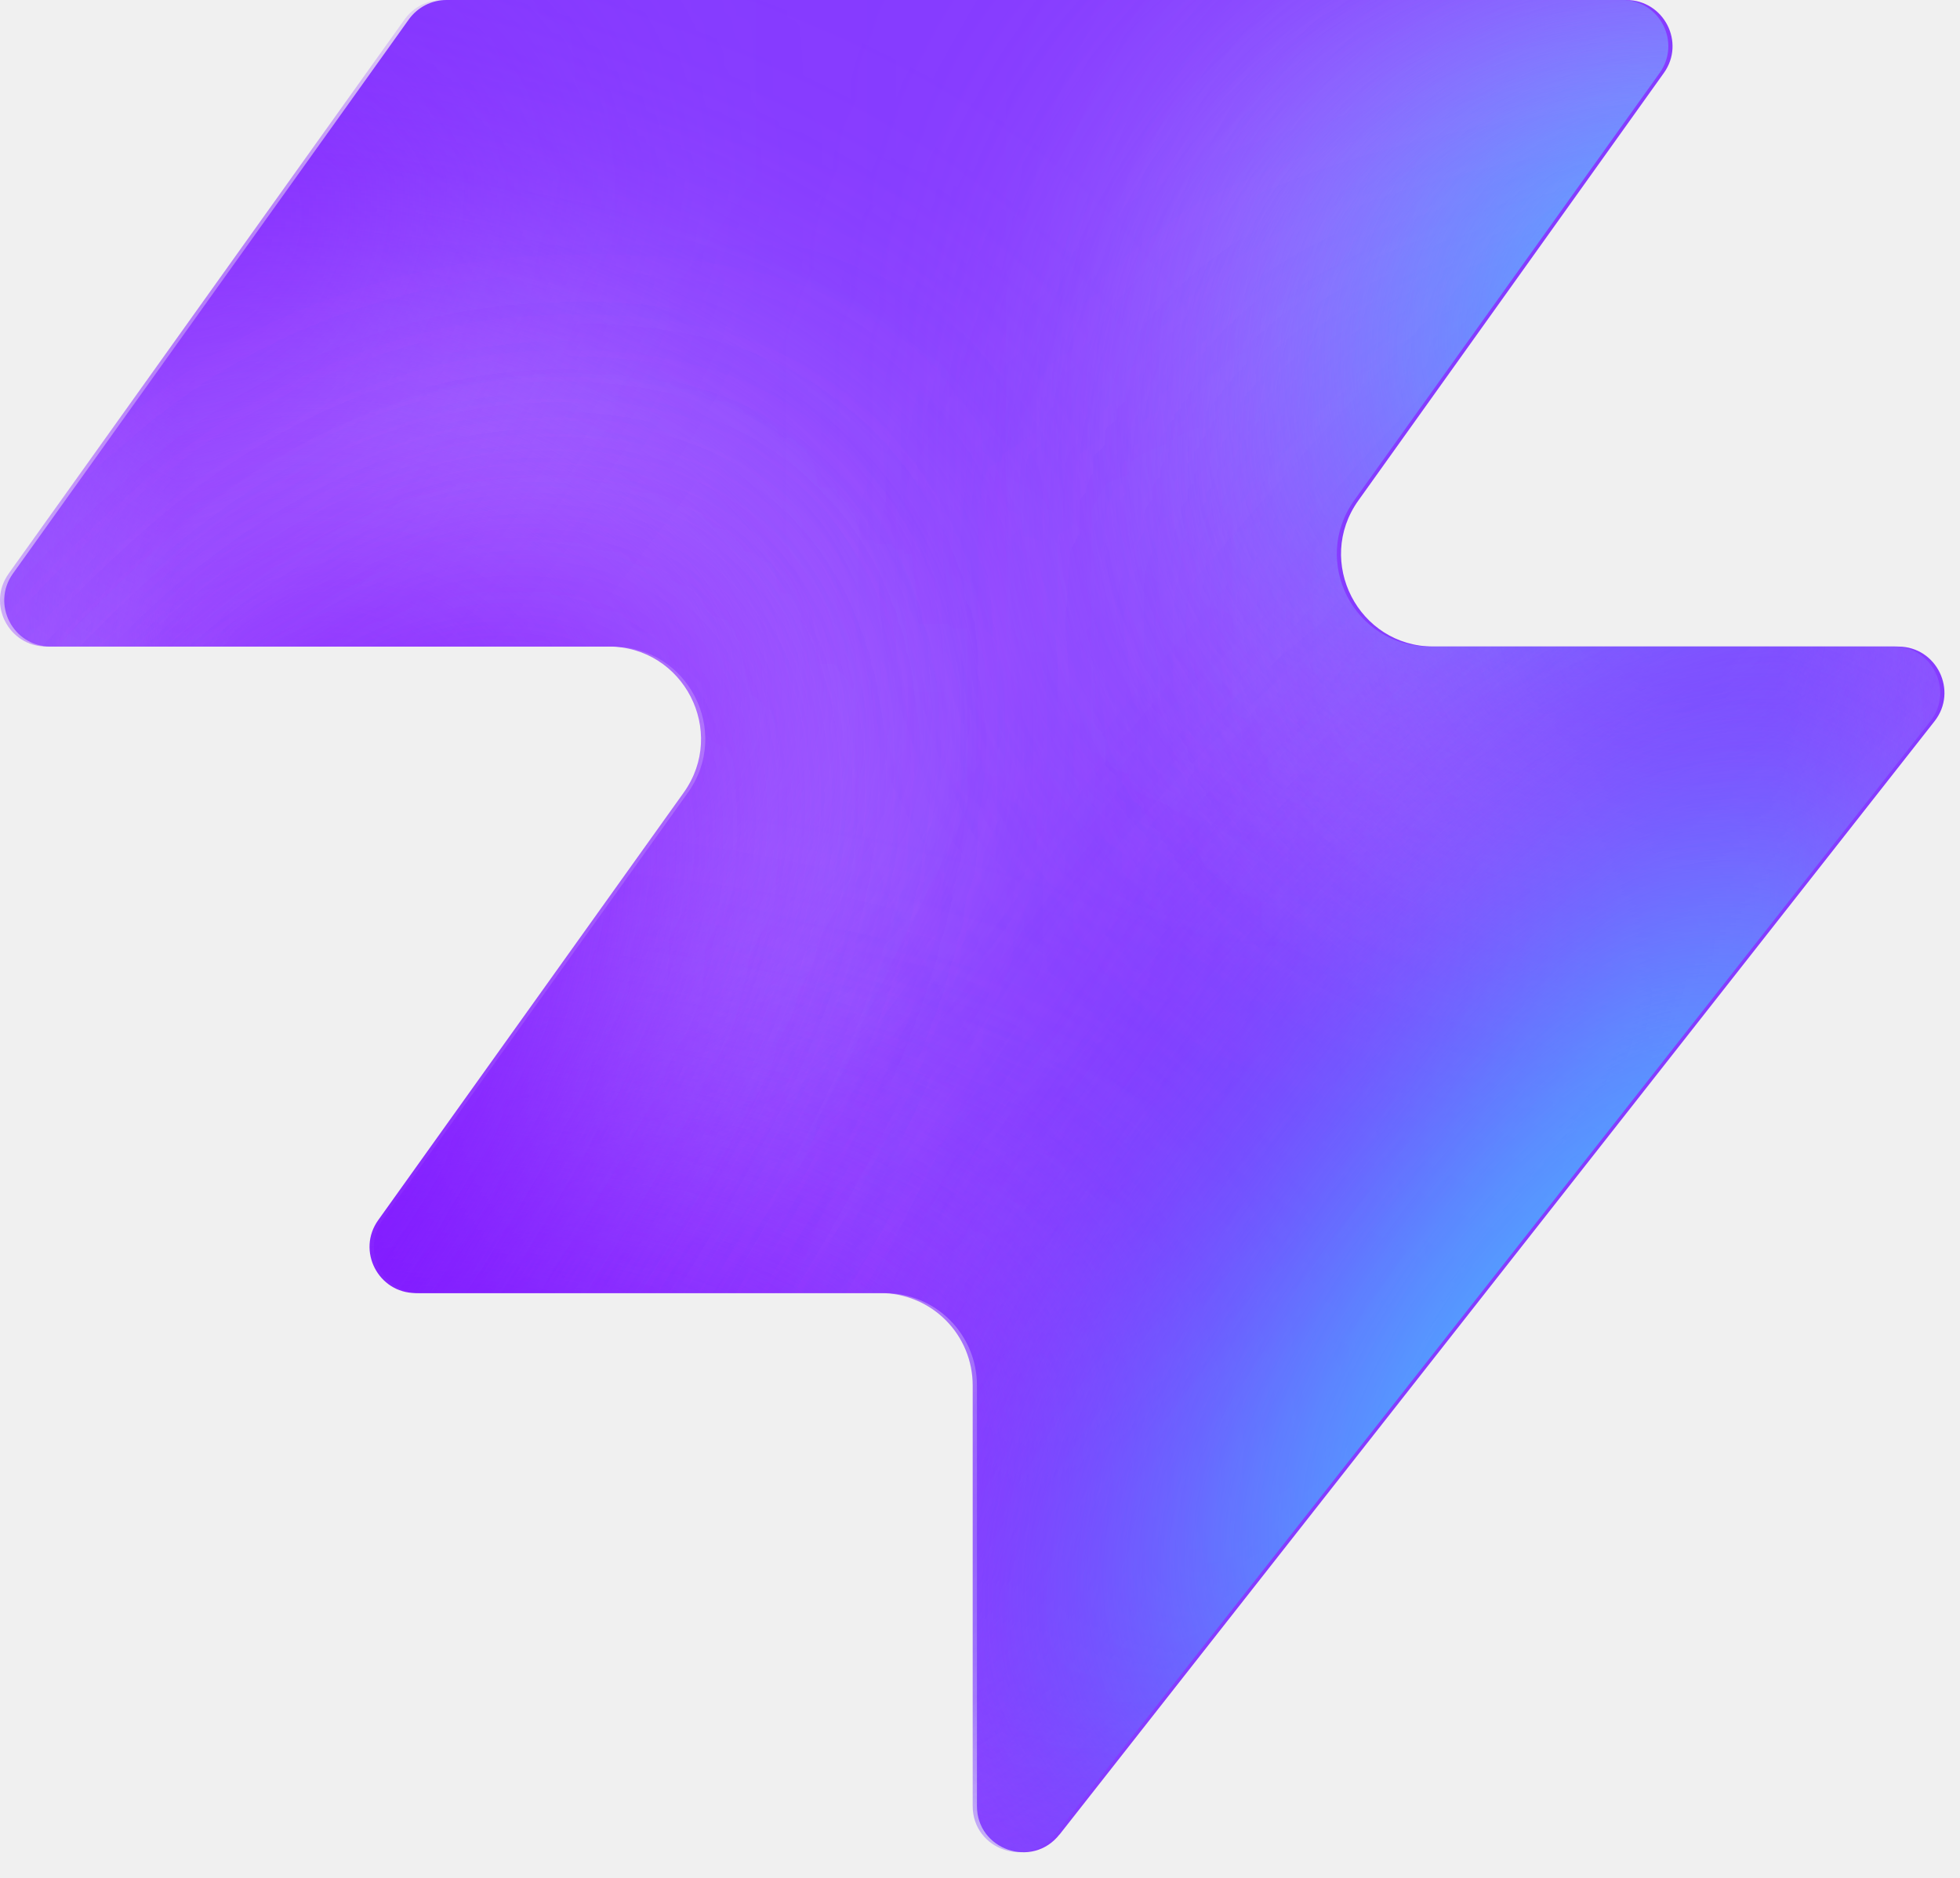
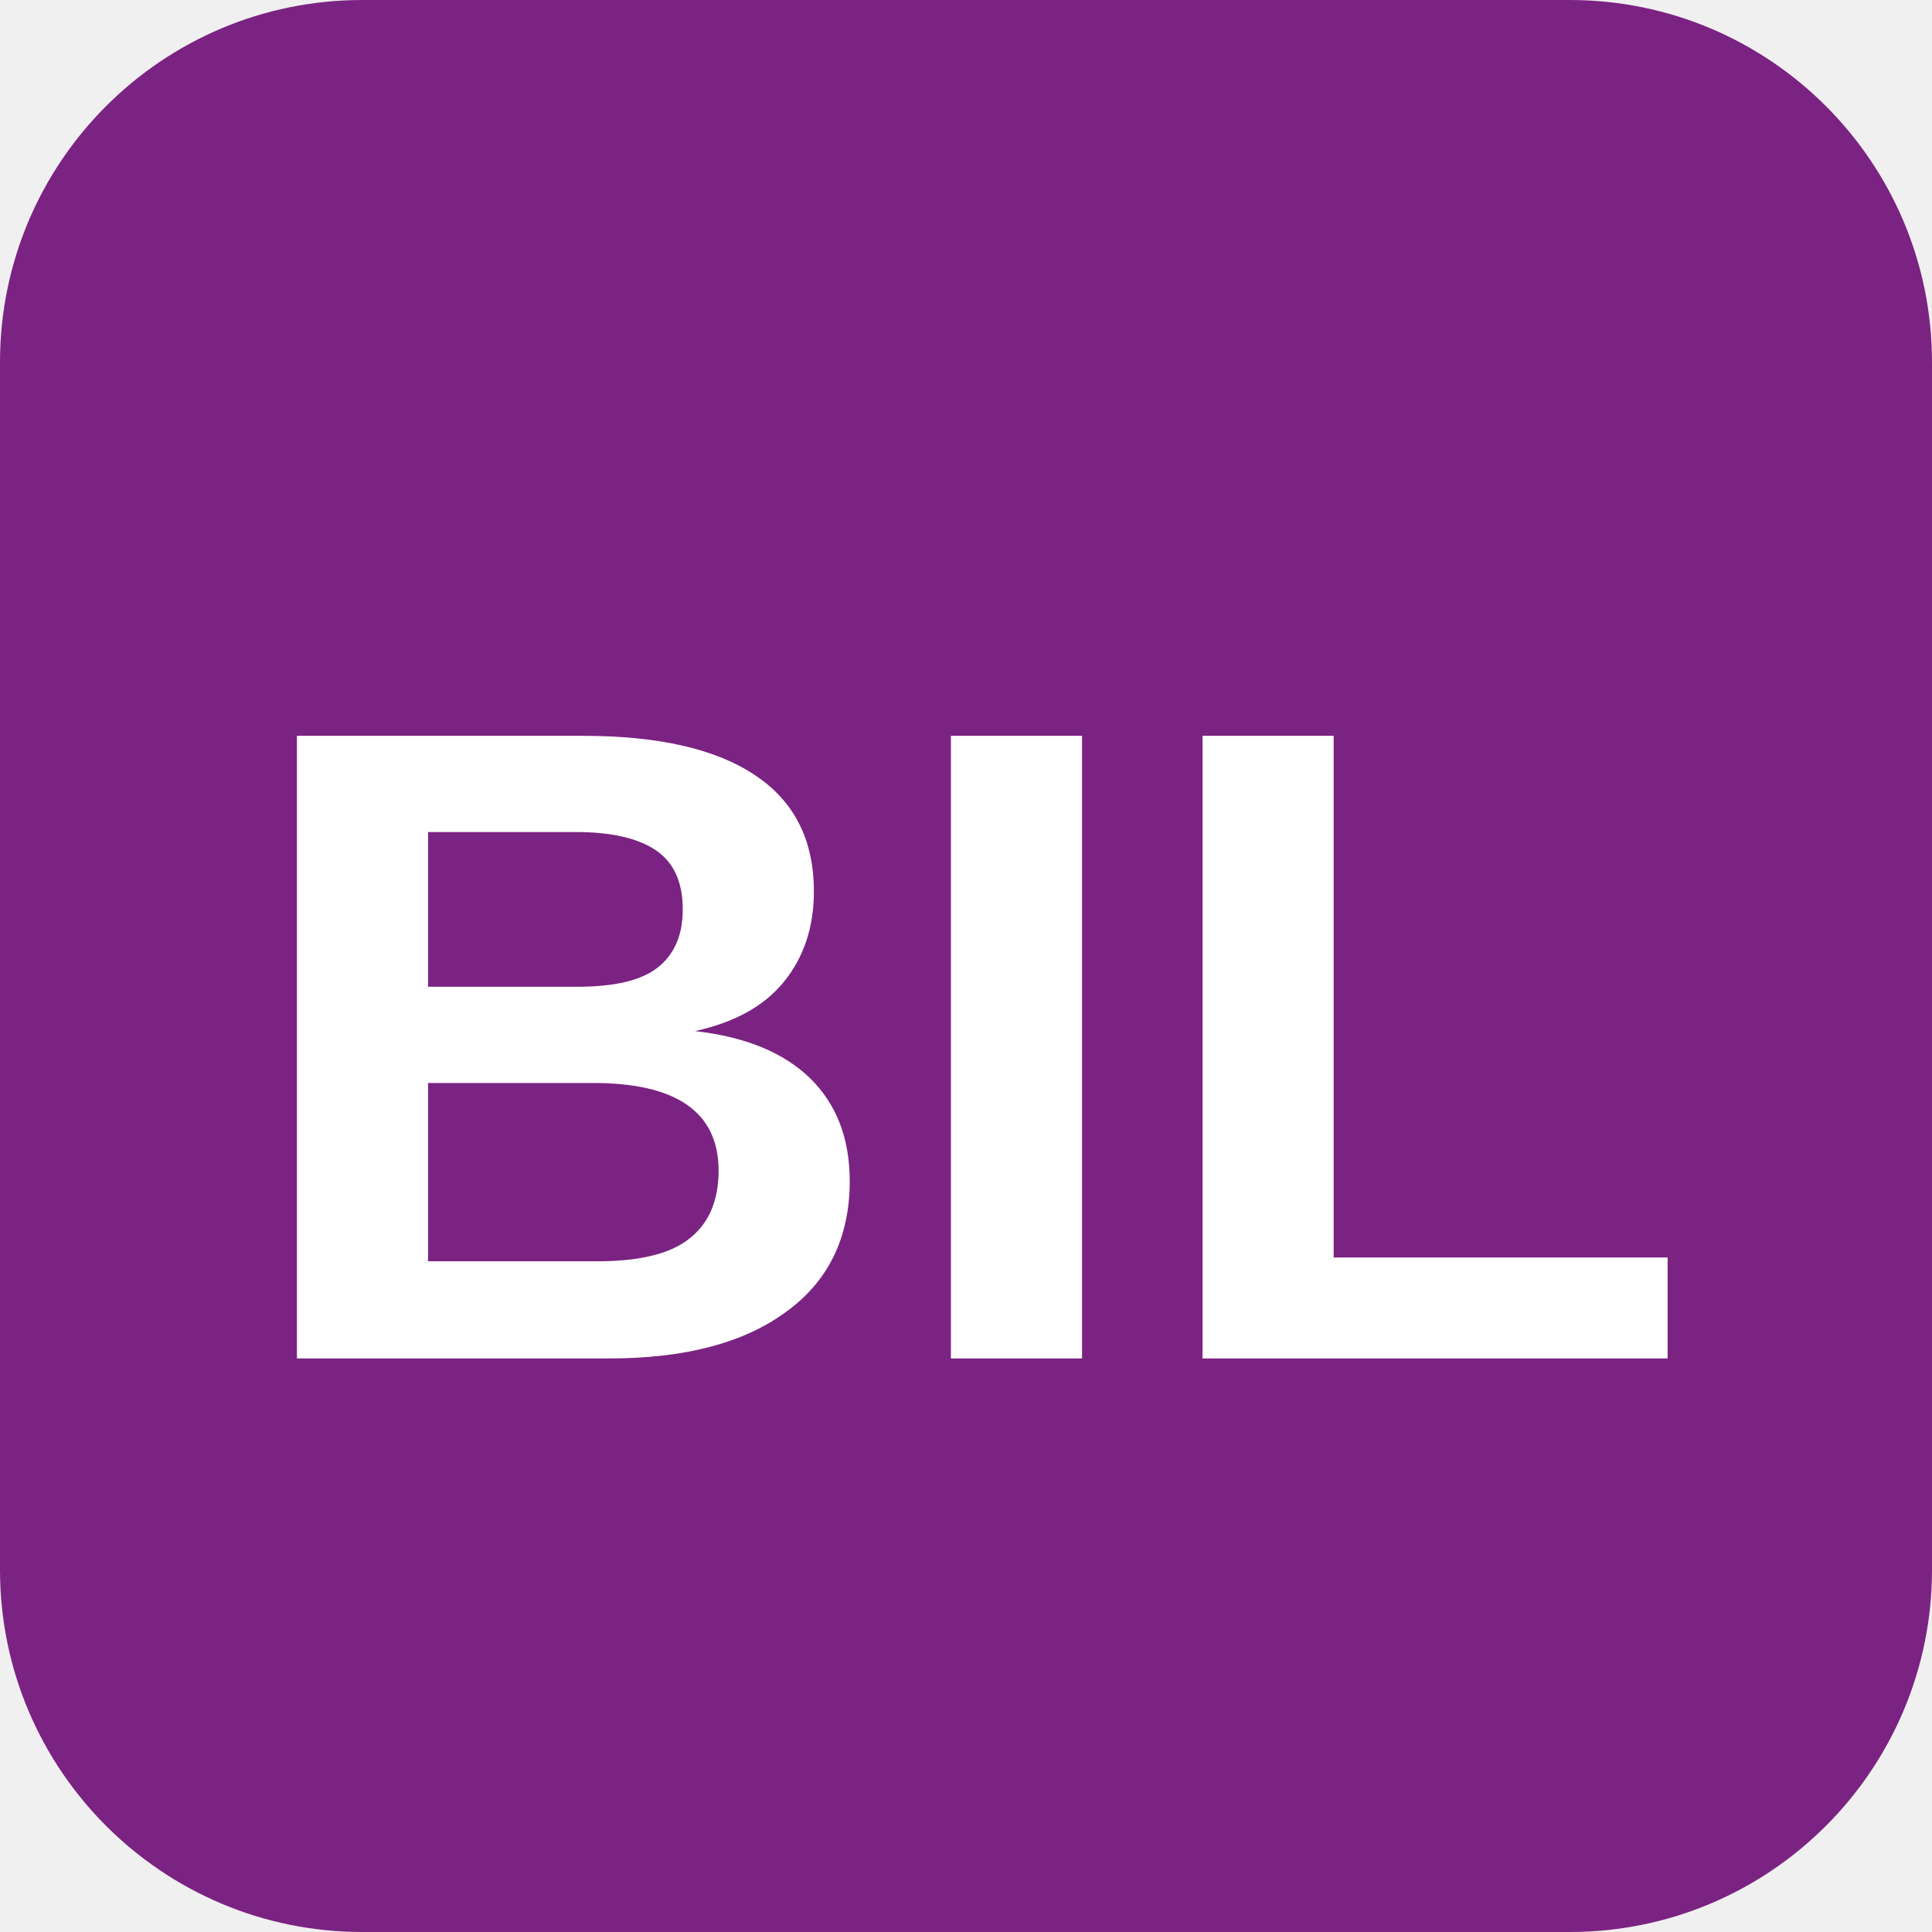
- <svg xmlns="http://www.w3.org/2000/svg" width="48" height="46" fill="none" viewBox="0 0 48 46">
-   <path fill="#863bff" d="M25.946 44.938c-.664.845-2.021.375-2.021-.698V33.937a2.26 2.26 0 0 0-2.262-2.262H10.287c-.92 0-1.456-1.04-.92-1.788l7.48-10.471c1.07-1.497 0-3.578-1.842-3.578H1.237c-.92 0-1.456-1.04-.92-1.788L10.013.474c.214-.297.556-.474.92-.474h28.894c.92 0 1.456 1.04.92 1.788l-7.48 10.471c-1.07 1.498 0 3.579 1.842 3.579h11.377c.943 0 1.473 1.088.89 1.83L25.947 44.94z" style="fill:#863bff;fill:color(display-p3 .525 .23 1);fill-opacity:1" />
-   <mask id="a" width="48" height="46" x="0" y="0" maskUnits="userSpaceOnUse" style="mask-type:alpha">
-     <path fill="#000" d="M25.842 44.938c-.664.844-2.021.375-2.021-.698V33.937a2.26 2.26 0 0 0-2.262-2.262H10.183c-.92 0-1.456-1.04-.92-1.788l7.48-10.471c1.07-1.498 0-3.579-1.842-3.579H1.133c-.92 0-1.456-1.04-.92-1.787L9.91.473c.214-.297.556-.474.92-.474h28.894c.92 0 1.456 1.04.92 1.788l-7.48 10.471c-1.07 1.498 0 3.578 1.842 3.578h11.377c.943 0 1.473 1.088.89 1.832L25.843 44.94z" style="fill:#000;fill-opacity:1" />
-   </mask>
-   <g mask="url(#a)">
-     <g filter="url(#b)">
-       <ellipse cx="5.508" cy="14.704" fill="#ede6ff" rx="5.508" ry="14.704" style="fill:#ede6ff;fill:color(display-p3 .927 .903 1);fill-opacity:1" transform="matrix(.00324 1 1 -.00324 -4.47 31.516)" />
-     </g>
-     <g filter="url(#c)">
-       <ellipse cx="10.399" cy="29.851" fill="#ede6ff" rx="10.399" ry="29.851" style="fill:#ede6ff;fill:color(display-p3 .927 .903 1);fill-opacity:1" transform="matrix(.00324 1 1 -.00324 -39.328 7.883)" />
-     </g>
-     <g filter="url(#d)">
-       <ellipse cx="5.508" cy="30.487" fill="#7e14ff" rx="5.508" ry="30.487" style="fill:#7e14ff;fill:color(display-p3 .492 .077 1);fill-opacity:1" transform="rotate(89.814 -25.913 -14.639)scale(1 -1)" />
-     </g>
-     <g filter="url(#e)">
-       <ellipse cx="5.508" cy="30.599" fill="#7e14ff" rx="5.508" ry="30.599" style="fill:#7e14ff;fill:color(display-p3 .492 .077 1);fill-opacity:1" transform="rotate(89.814 -32.644 -3.334)scale(1 -1)" />
-     </g>
-     <g filter="url(#f)">
-       <ellipse cx="5.508" cy="30.599" fill="#7e14ff" rx="5.508" ry="30.599" style="fill:#7e14ff;fill:color(display-p3 .492 .077 1);fill-opacity:1" transform="matrix(.00324 1 1 -.00324 -34.34 30.47)" />
-     </g>
-     <g filter="url(#g)">
-       <ellipse cx="14.072" cy="22.078" fill="#ede6ff" rx="14.072" ry="22.078" style="fill:#ede6ff;fill:color(display-p3 .927 .903 1);fill-opacity:1" transform="rotate(93.35 24.506 48.493)scale(-1 1)" />
-     </g>
-     <g filter="url(#h)">
-       <ellipse cx="3.47" cy="21.501" fill="#7e14ff" rx="3.47" ry="21.501" style="fill:#7e14ff;fill:color(display-p3 .492 .077 1);fill-opacity:1" transform="rotate(89.009 28.708 47.59)scale(-1 1)" />
-     </g>
-     <g filter="url(#i)">
-       <ellipse cx="3.47" cy="21.501" fill="#7e14ff" rx="3.47" ry="21.501" style="fill:#7e14ff;fill:color(display-p3 .492 .077 1);fill-opacity:1" transform="rotate(89.009 28.708 47.59)scale(-1 1)" />
-     </g>
-     <g filter="url(#j)">
-       <ellipse cx=".387" cy="8.972" fill="#7e14ff" rx="4.407" ry="29.108" style="fill:#7e14ff;fill:color(display-p3 .492 .077 1);fill-opacity:1" transform="rotate(39.51 .387 8.972)" />
-     </g>
-     <g filter="url(#k)">
-       <ellipse cx="47.523" cy="-6.092" fill="#7e14ff" rx="4.407" ry="29.108" style="fill:#7e14ff;fill:color(display-p3 .492 .077 1);fill-opacity:1" transform="rotate(37.892 47.523 -6.092)" />
-     </g>
-     <g filter="url(#l)">
-       <ellipse cx="41.412" cy="6.333" fill="#47bfff" rx="5.971" ry="9.665" style="fill:#47bfff;fill:color(display-p3 .28 .748 1);fill-opacity:1" transform="rotate(37.892 41.412 6.333)" />
-     </g>
-     <g filter="url(#m)">
-       <ellipse cx="-1.879" cy="38.332" fill="#7e14ff" rx="4.407" ry="29.108" style="fill:#7e14ff;fill:color(display-p3 .492 .077 1);fill-opacity:1" transform="rotate(37.892 -1.88 38.332)" />
-     </g>
-     <g filter="url(#n)">
-       <ellipse cx="-1.879" cy="38.332" fill="#7e14ff" rx="4.407" ry="29.108" style="fill:#7e14ff;fill:color(display-p3 .492 .077 1);fill-opacity:1" transform="rotate(37.892 -1.88 38.332)" />
-     </g>
-     <g filter="url(#o)">
-       <ellipse cx="35.651" cy="29.907" fill="#7e14ff" rx="4.407" ry="29.108" style="fill:#7e14ff;fill:color(display-p3 .492 .077 1);fill-opacity:1" transform="rotate(37.892 35.651 29.907)" />
-     </g>
-     <g filter="url(#p)">
-       <ellipse cx="38.418" cy="32.4" fill="#47bfff" rx="5.971" ry="15.297" style="fill:#47bfff;fill:color(display-p3 .28 .748 1);fill-opacity:1" transform="rotate(37.892 38.418 32.4)" />
-     </g>
-   </g>
-   <defs>
-     <filter id="b" width="60.045" height="41.654" x="-19.77" y="16.149" color-interpolation-filters="sRGB" filterUnits="userSpaceOnUse">
-       <feFlood flood-opacity="0" result="BackgroundImageFix" />
-       <feBlend in="SourceGraphic" in2="BackgroundImageFix" result="shape" />
-       <feGaussianBlur result="effect1_foregroundBlur_2002_17158" stdDeviation="7.659" />
-     </filter>
-     <filter id="c" width="90.34" height="51.437" x="-54.613" y="-7.533" color-interpolation-filters="sRGB" filterUnits="userSpaceOnUse">
-       <feFlood flood-opacity="0" result="BackgroundImageFix" />
-       <feBlend in="SourceGraphic" in2="BackgroundImageFix" result="shape" />
-       <feGaussianBlur result="effect1_foregroundBlur_2002_17158" stdDeviation="7.659" />
-     </filter>
-     <filter id="d" width="79.355" height="29.4" x="-49.64" y="2.03" color-interpolation-filters="sRGB" filterUnits="userSpaceOnUse">
-       <feFlood flood-opacity="0" result="BackgroundImageFix" />
-       <feBlend in="SourceGraphic" in2="BackgroundImageFix" result="shape" />
-       <feGaussianBlur result="effect1_foregroundBlur_2002_17158" stdDeviation="4.596" />
-     </filter>
-     <filter id="e" width="79.579" height="29.4" x="-45.045" y="20.029" color-interpolation-filters="sRGB" filterUnits="userSpaceOnUse">
-       <feFlood flood-opacity="0" result="BackgroundImageFix" />
-       <feBlend in="SourceGraphic" in2="BackgroundImageFix" result="shape" />
-       <feGaussianBlur result="effect1_foregroundBlur_2002_17158" stdDeviation="4.596" />
-     </filter>
-     <filter id="f" width="79.579" height="29.4" x="-43.513" y="21.178" color-interpolation-filters="sRGB" filterUnits="userSpaceOnUse">
-       <feFlood flood-opacity="0" result="BackgroundImageFix" />
-       <feBlend in="SourceGraphic" in2="BackgroundImageFix" result="shape" />
-       <feGaussianBlur result="effect1_foregroundBlur_2002_17158" stdDeviation="4.596" />
-     </filter>
-     <filter id="g" width="74.749" height="58.852" x="15.756" y="-17.901" color-interpolation-filters="sRGB" filterUnits="userSpaceOnUse">
-       <feFlood flood-opacity="0" result="BackgroundImageFix" />
-       <feBlend in="SourceGraphic" in2="BackgroundImageFix" result="shape" />
-       <feGaussianBlur result="effect1_foregroundBlur_2002_17158" stdDeviation="7.659" />
-     </filter>
-     <filter id="h" width="61.377" height="25.362" x="23.548" y="2.284" color-interpolation-filters="sRGB" filterUnits="userSpaceOnUse">
-       <feFlood flood-opacity="0" result="BackgroundImageFix" />
-       <feBlend in="SourceGraphic" in2="BackgroundImageFix" result="shape" />
-       <feGaussianBlur result="effect1_foregroundBlur_2002_17158" stdDeviation="4.596" />
-     </filter>
-     <filter id="i" width="61.377" height="25.362" x="23.548" y="2.284" color-interpolation-filters="sRGB" filterUnits="userSpaceOnUse">
-       <feFlood flood-opacity="0" result="BackgroundImageFix" />
-       <feBlend in="SourceGraphic" in2="BackgroundImageFix" result="shape" />
-       <feGaussianBlur result="effect1_foregroundBlur_2002_17158" stdDeviation="4.596" />
-     </filter>
-     <filter id="j" width="56.045" height="63.649" x="-27.636" y="-22.853" color-interpolation-filters="sRGB" filterUnits="userSpaceOnUse">
-       <feFlood flood-opacity="0" result="BackgroundImageFix" />
-       <feBlend in="SourceGraphic" in2="BackgroundImageFix" result="shape" />
-       <feGaussianBlur result="effect1_foregroundBlur_2002_17158" stdDeviation="4.596" />
-     </filter>
-     <filter id="k" width="54.814" height="64.646" x="20.116" y="-38.415" color-interpolation-filters="sRGB" filterUnits="userSpaceOnUse">
-       <feFlood flood-opacity="0" result="BackgroundImageFix" />
-       <feBlend in="SourceGraphic" in2="BackgroundImageFix" result="shape" />
-       <feGaussianBlur result="effect1_foregroundBlur_2002_17158" stdDeviation="4.596" />
-     </filter>
-     <filter id="l" width="33.541" height="35.313" x="24.641" y="-11.323" color-interpolation-filters="sRGB" filterUnits="userSpaceOnUse">
-       <feFlood flood-opacity="0" result="BackgroundImageFix" />
-       <feBlend in="SourceGraphic" in2="BackgroundImageFix" result="shape" />
-       <feGaussianBlur result="effect1_foregroundBlur_2002_17158" stdDeviation="4.596" />
-     </filter>
-     <filter id="m" width="54.814" height="64.646" x="-29.286" y="6.009" color-interpolation-filters="sRGB" filterUnits="userSpaceOnUse">
-       <feFlood flood-opacity="0" result="BackgroundImageFix" />
-       <feBlend in="SourceGraphic" in2="BackgroundImageFix" result="shape" />
-       <feGaussianBlur result="effect1_foregroundBlur_2002_17158" stdDeviation="4.596" />
-     </filter>
-     <filter id="n" width="54.814" height="64.646" x="-29.286" y="6.009" color-interpolation-filters="sRGB" filterUnits="userSpaceOnUse">
-       <feFlood flood-opacity="0" result="BackgroundImageFix" />
-       <feBlend in="SourceGraphic" in2="BackgroundImageFix" result="shape" />
-       <feGaussianBlur result="effect1_foregroundBlur_2002_17158" stdDeviation="4.596" />
-     </filter>
-     <filter id="o" width="54.814" height="64.646" x="8.244" y="-2.416" color-interpolation-filters="sRGB" filterUnits="userSpaceOnUse">
-       <feFlood flood-opacity="0" result="BackgroundImageFix" />
-       <feBlend in="SourceGraphic" in2="BackgroundImageFix" result="shape" />
-       <feGaussianBlur result="effect1_foregroundBlur_2002_17158" stdDeviation="4.596" />
-     </filter>
-     <filter id="p" width="39.409" height="43.623" x="18.713" y="10.588" color-interpolation-filters="sRGB" filterUnits="userSpaceOnUse">
-       <feFlood flood-opacity="0" result="BackgroundImageFix" />
-       <feBlend in="SourceGraphic" in2="BackgroundImageFix" result="shape" />
-       <feGaussianBlur result="effect1_foregroundBlur_2002_17158" stdDeviation="4.596" />
-     </filter>
-   </defs>
+ <svg xmlns="http://www.w3.org/2000/svg" width="32" height="32" viewBox="0 0 32 32">
+   <rect width="32" height="32" rx="6" fill="#7B2382" />
+   <text x="16" y="22.5" font-family="'Arial Black',Arial,Helvetica,sans-serif" font-size="15" font-weight="900" fill="white" text-anchor="middle">BIL</text>
</svg>
